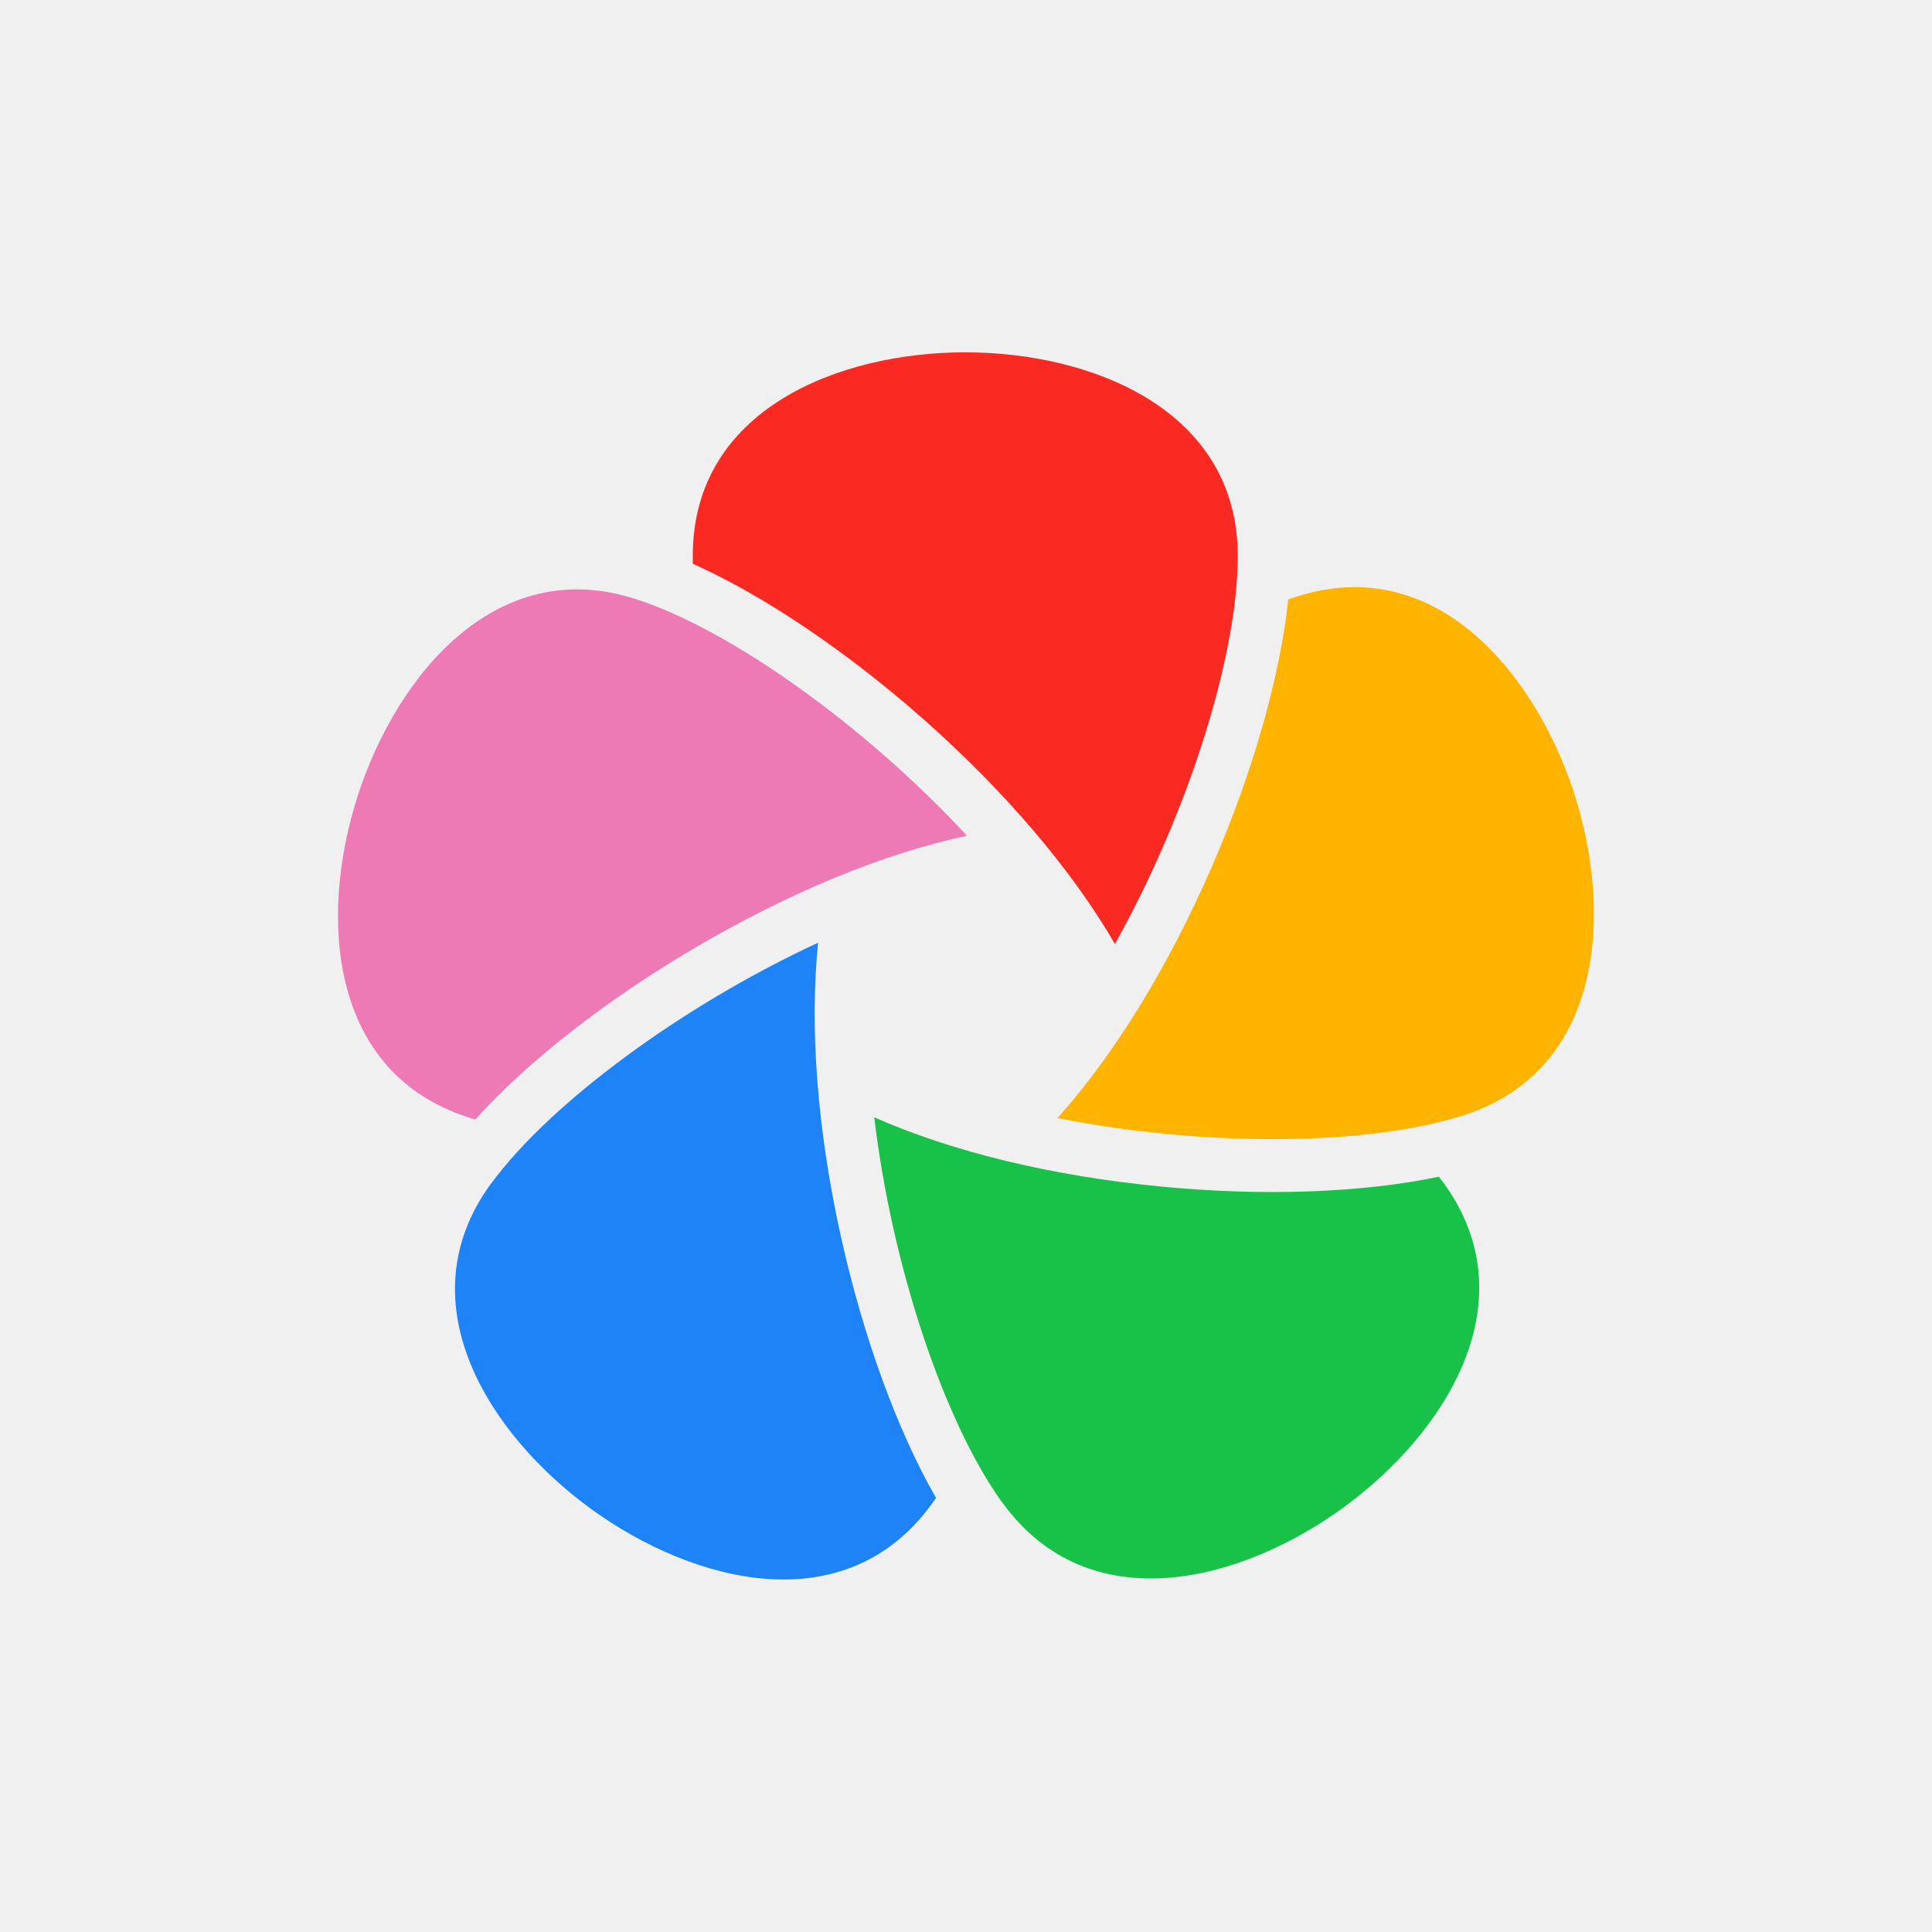
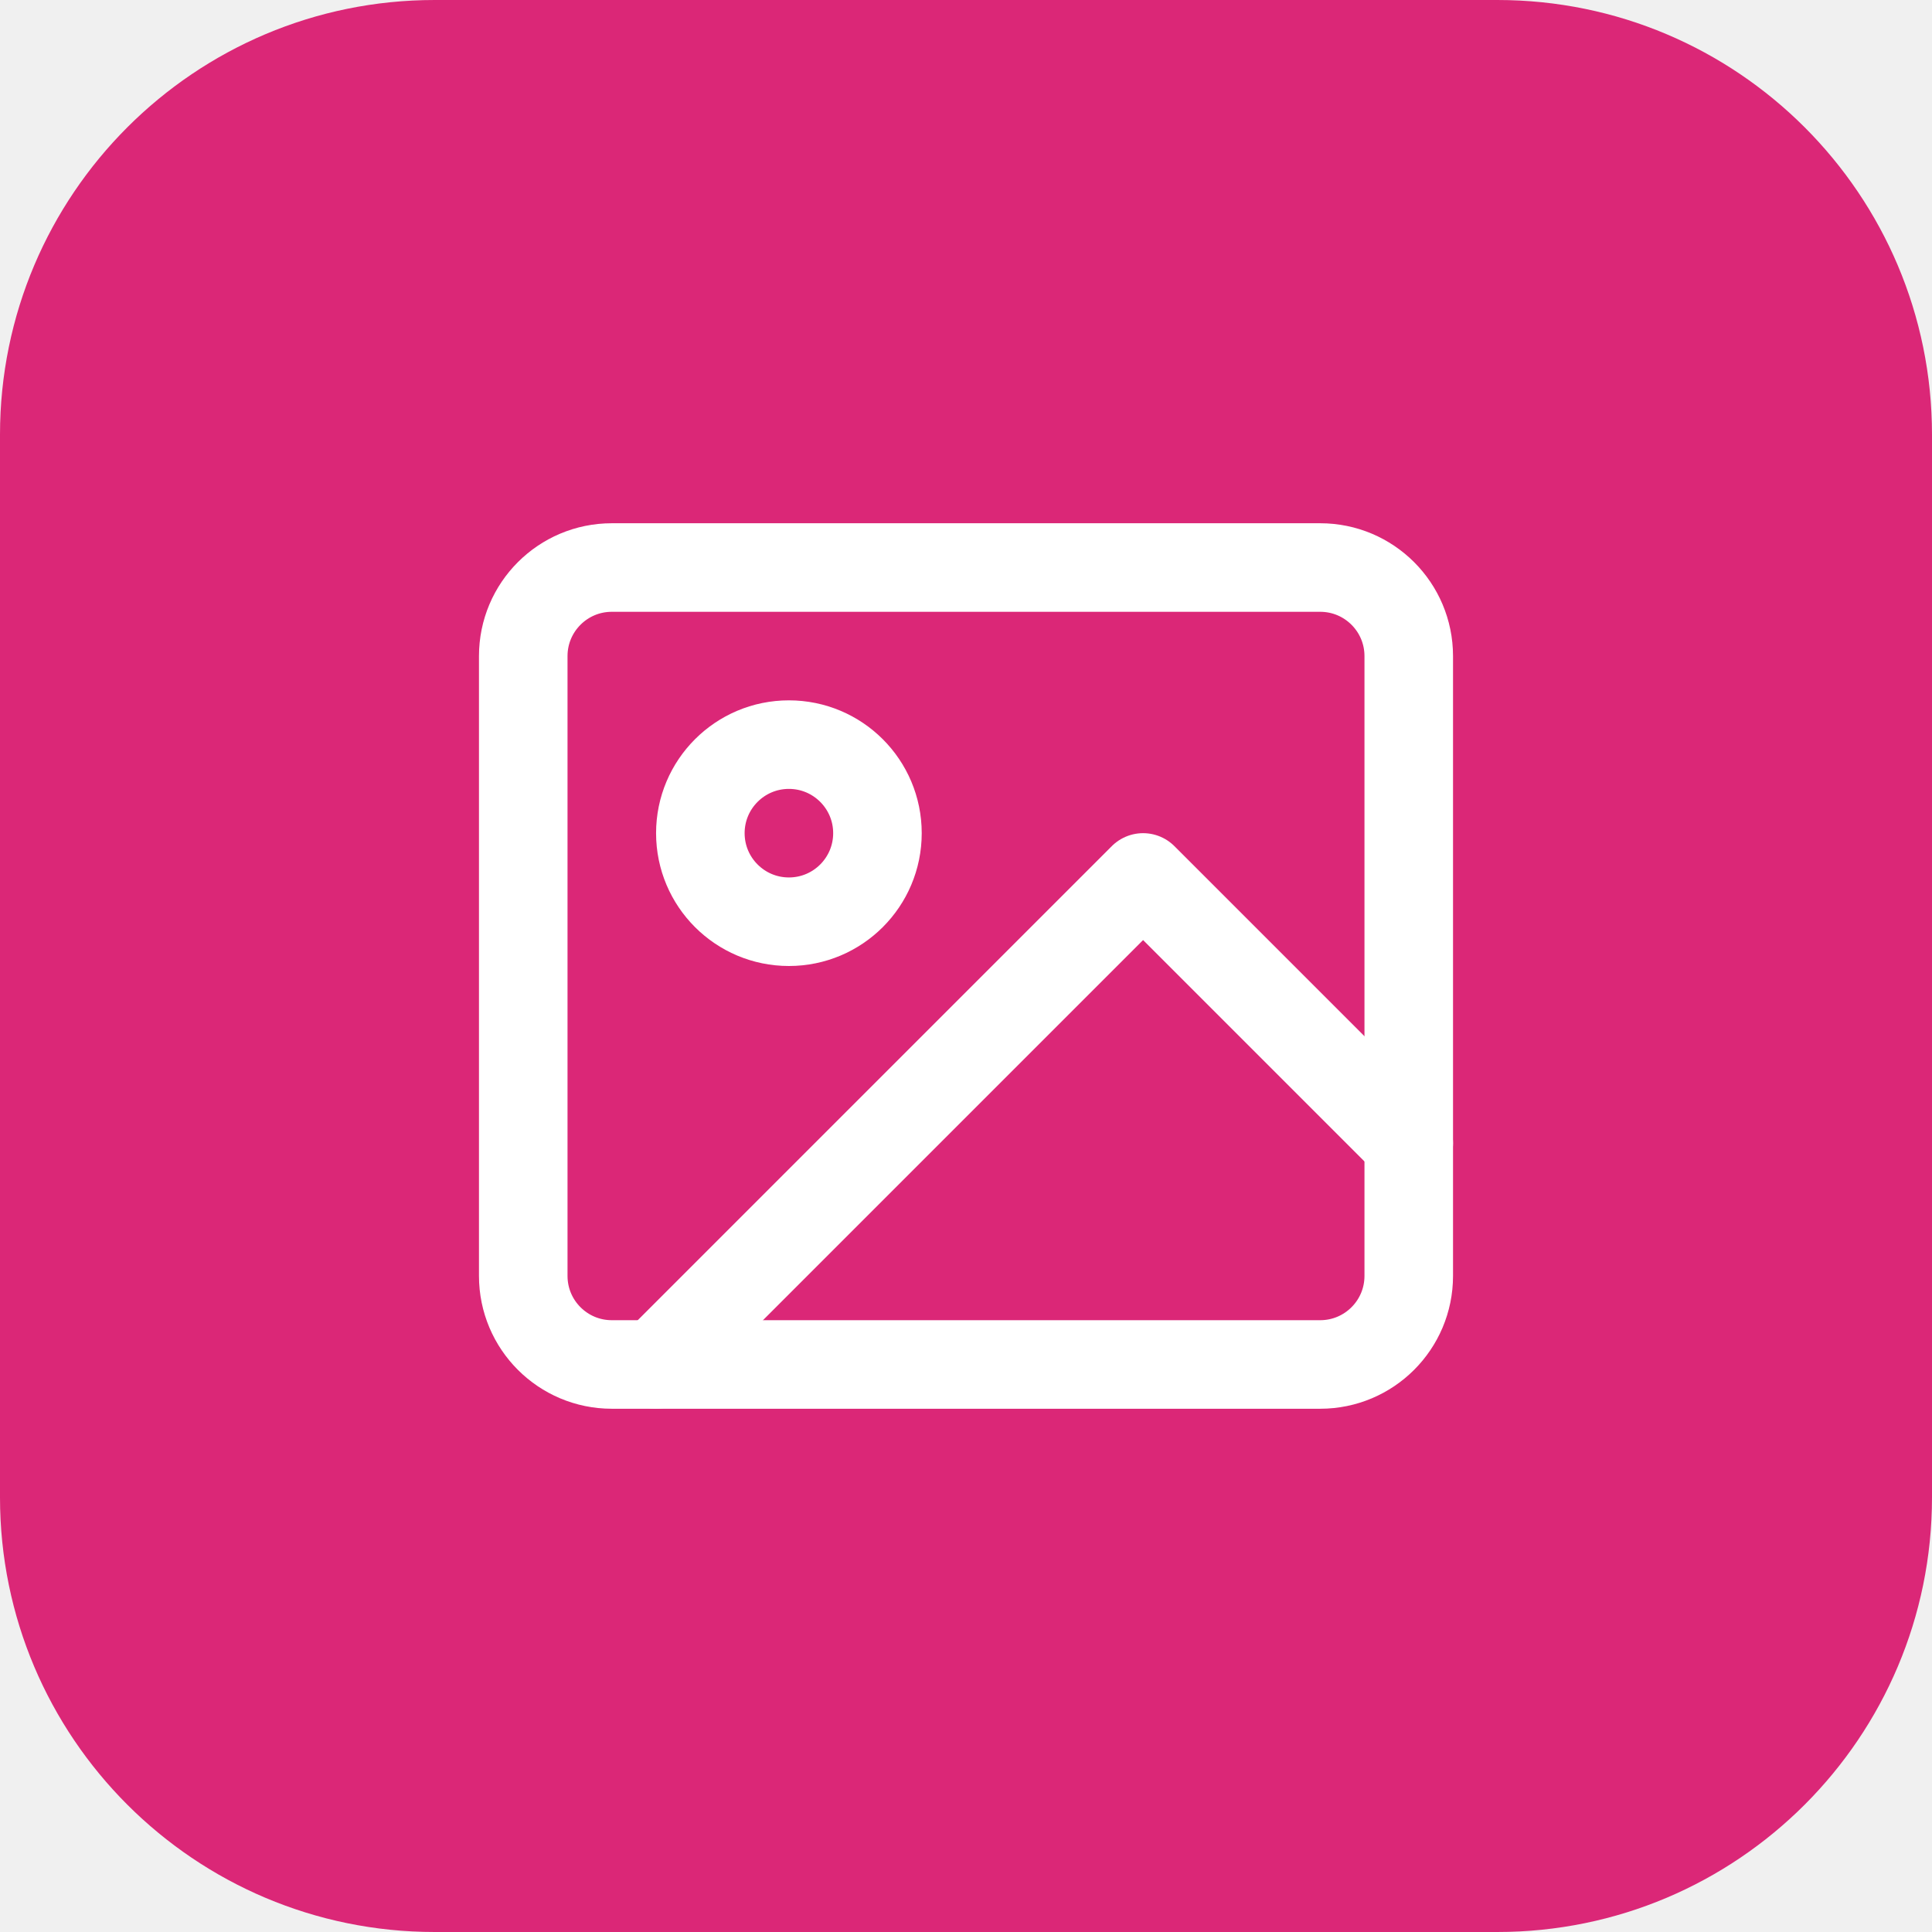
<svg xmlns="http://www.w3.org/2000/svg" width="80" height="80" viewBox="0 0 80 80">
-   <svg xml:space="preserve" viewBox="0 0 512 512" x="14" y="14" width="52" height="52" preserveAspectRatio="xMidYMid meet">
-     <path d="M238.8 155.5c33.5 29.7 60.5 61.5 77.9 91.5 29.9-53.4 49.8-116.9 50.1-157.3v-.8c0-59.8-59.7-83.1-111.1-83.1S144.6 29 144.6 88.8V92c28.7 12.8 62.6 35.6 94.2 63.5" style="fill:#fa2921" />
-     <path d="M55.9 318.6c21-23.3 53.1-48.6 89.4-69.9 38.6-22.7 77.2-38.6 111.1-45.8-41.6-44.9-95.8-83.5-134.1-96.2-.3-.1-.5-.2-.7-.2-57-18.7-97.6 30.9-113.5 79.8S-4.1 299.1 52.8 317.6c.8.2 1.8.6 3.1 1" style="fill:#ed79b5" />
-     <path d="M503.9 185.4C488 136.6 447.4 87 390.5 105.5c-.8.3-1.8.6-3.1 1-3.3 31.2-14.4 70.5-31.2 109.1-17.9 41.1-39.8 76.6-62.9 102.4 60 11.9 126.5 11.3 165.1-1 .3-.1.5-.2.7-.2 57-18.6 60.6-82.5 44.8-131.4" style="fill:#ffb400" />
-     <path d="M205 366.3c-9.7-43.7-12.8-85.3-9.3-119.8-55.5 25.7-109 65.3-133 97.8-.2.2-.3.4-.5.6-35.2 48.4-.6 102.3 41 132.5s103.5 46.4 138.7-1.9c.5-.7 1.1-1.5 1.9-2.6-15.6-27.1-29.7-65.5-38.8-106.6" style="fill:#1e83f7" />
-     <path d="M448.8 341.9c-30.7 6.5-71.5 8.1-113.4 4-44.6-4.3-85.1-14.2-116.8-28.2 7.2 60.8 28.4 123.8 51.9 156.7.2.2.3.4.5.6 35.2 48.4 97.1 32.2 138.7 1.9 41.6-30.2 76.2-84.1 41-132.5-.5-.6-1.1-1.4-1.9-2.5" style="fill:#18c249" />
-   </svg>
+   <rect width="80" height="80" rx="18" fill="#db2777" />
+   <g transform="translate(18 18) scale(1.83333)" fill="none" stroke="#fff" stroke-width="2" stroke-linecap="round" stroke-linejoin="round">
+     <rect x="2" y="3" width="20" height="18" rx="2" />
+     <circle cx="8" cy="9" r="2" />
+     <path d="m22 16-6-6L5 21" />
+   </g>
</svg>
